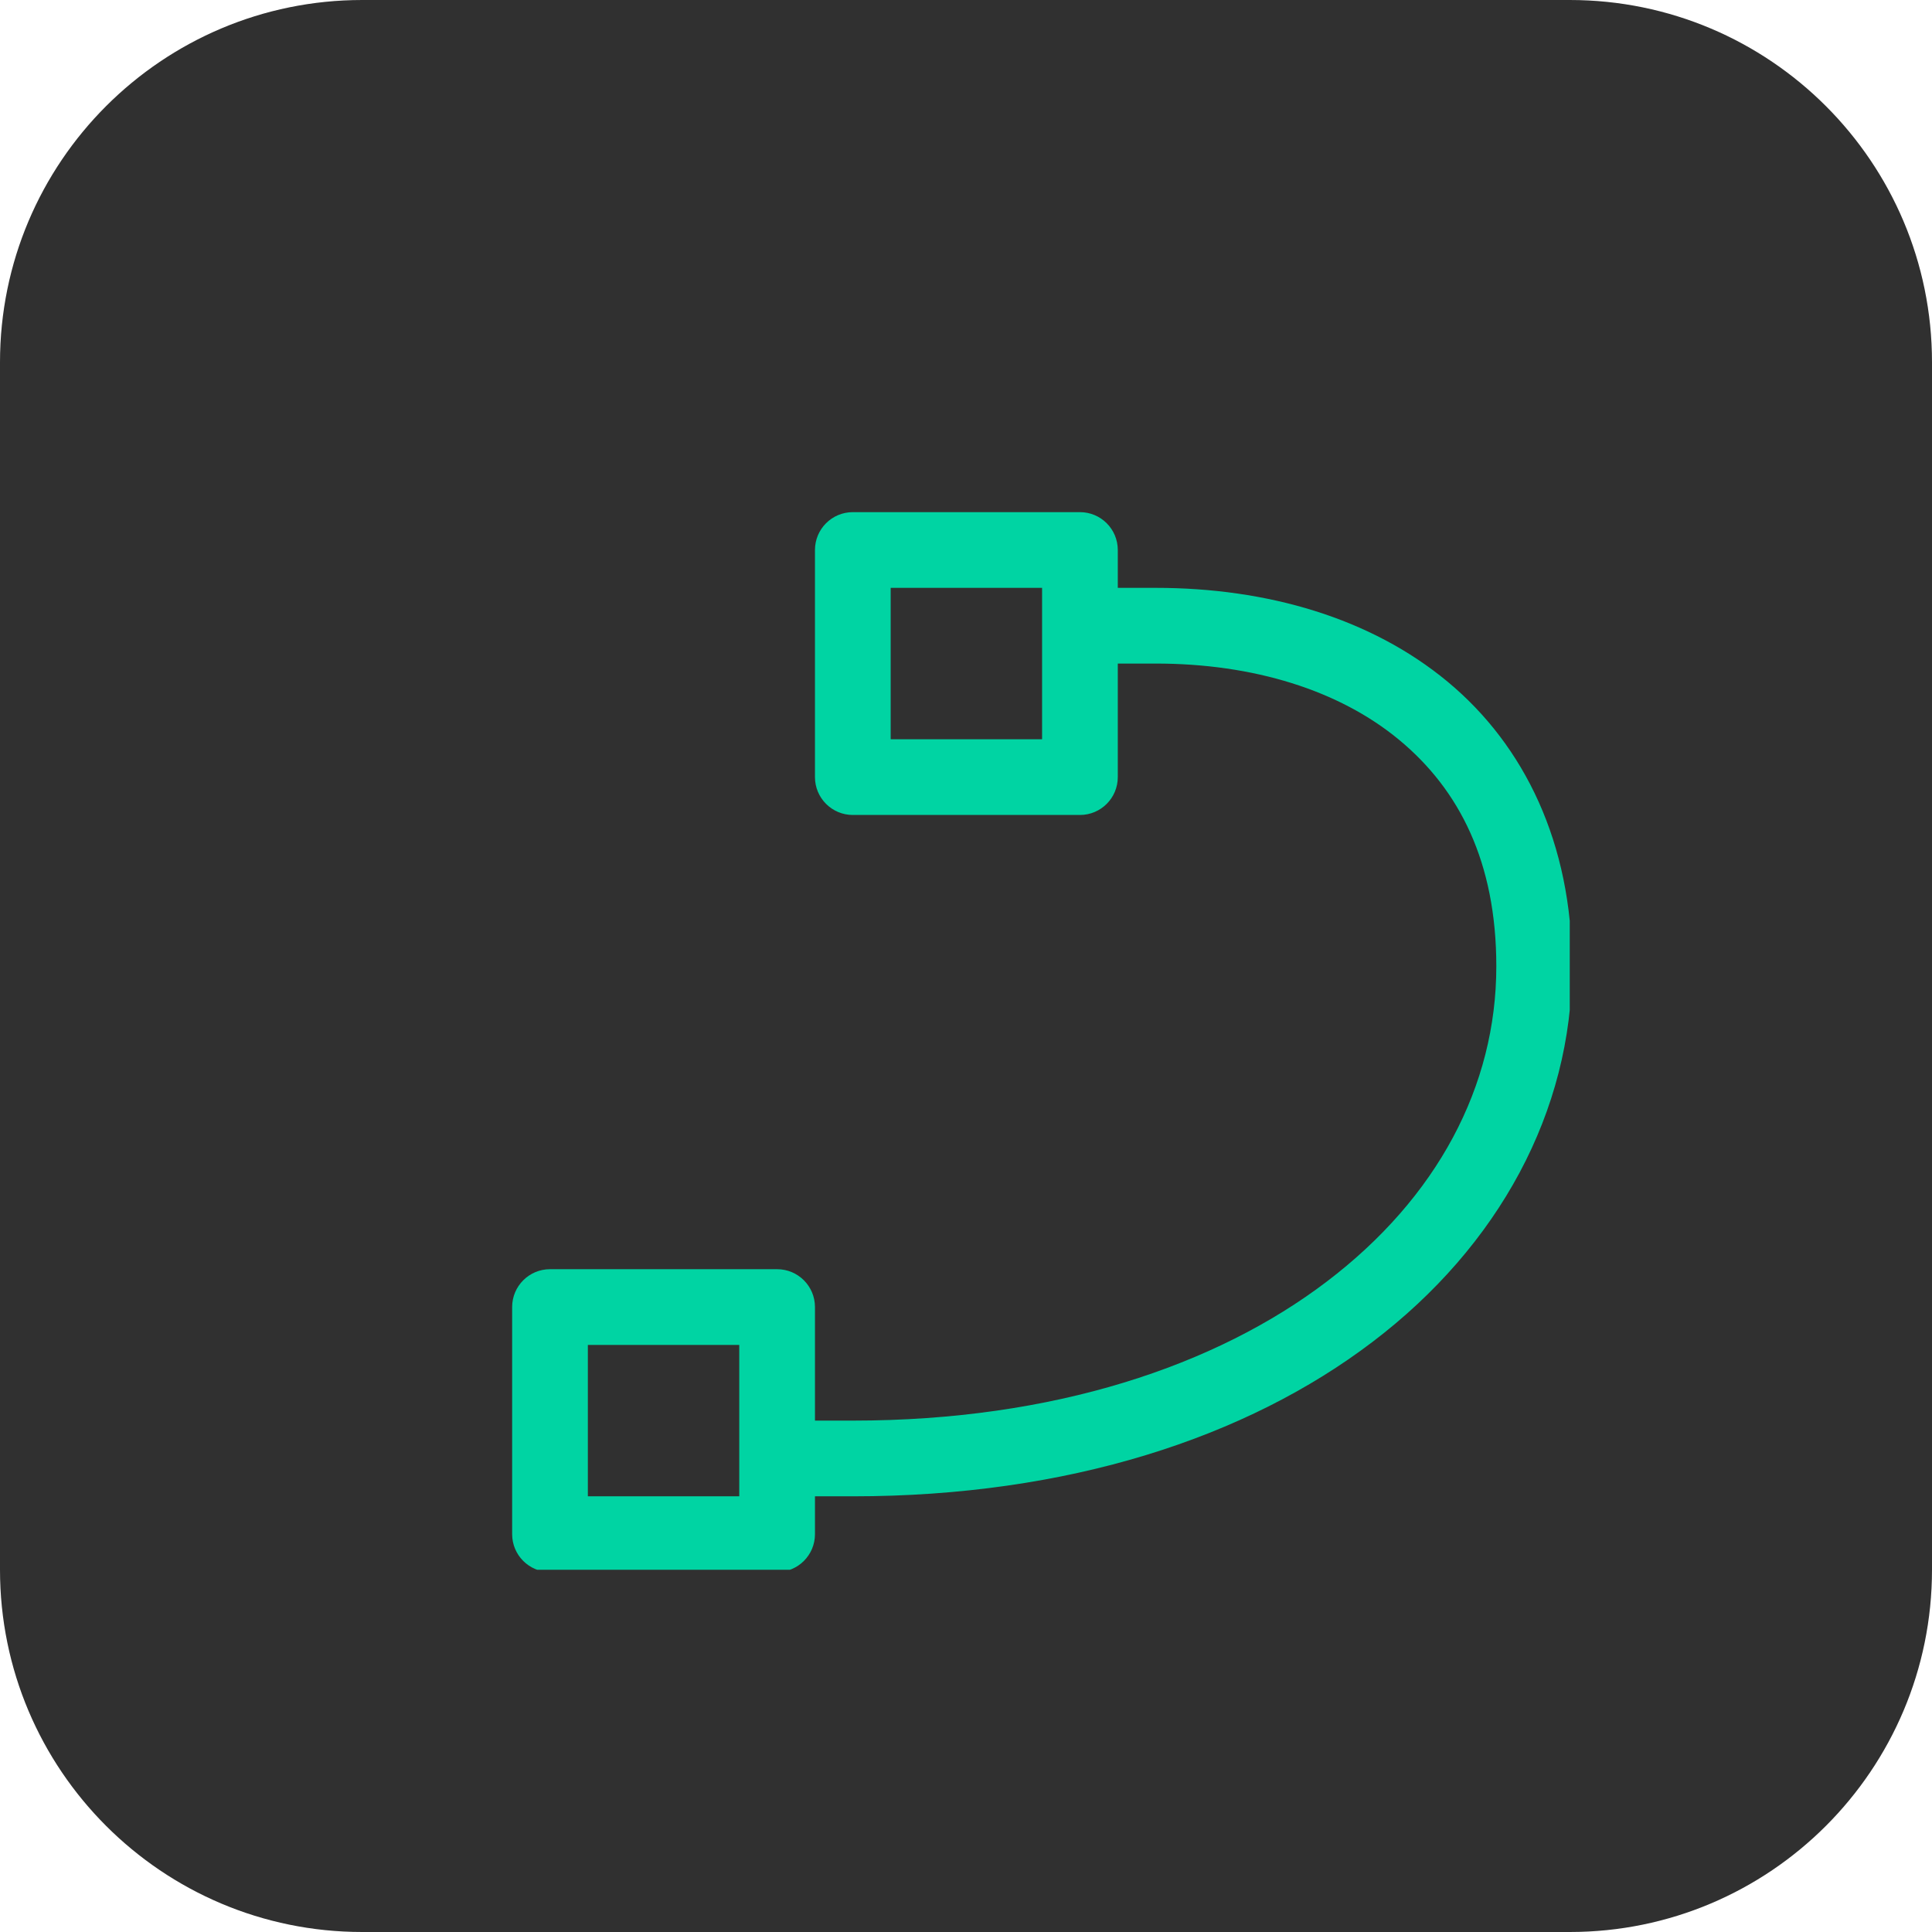
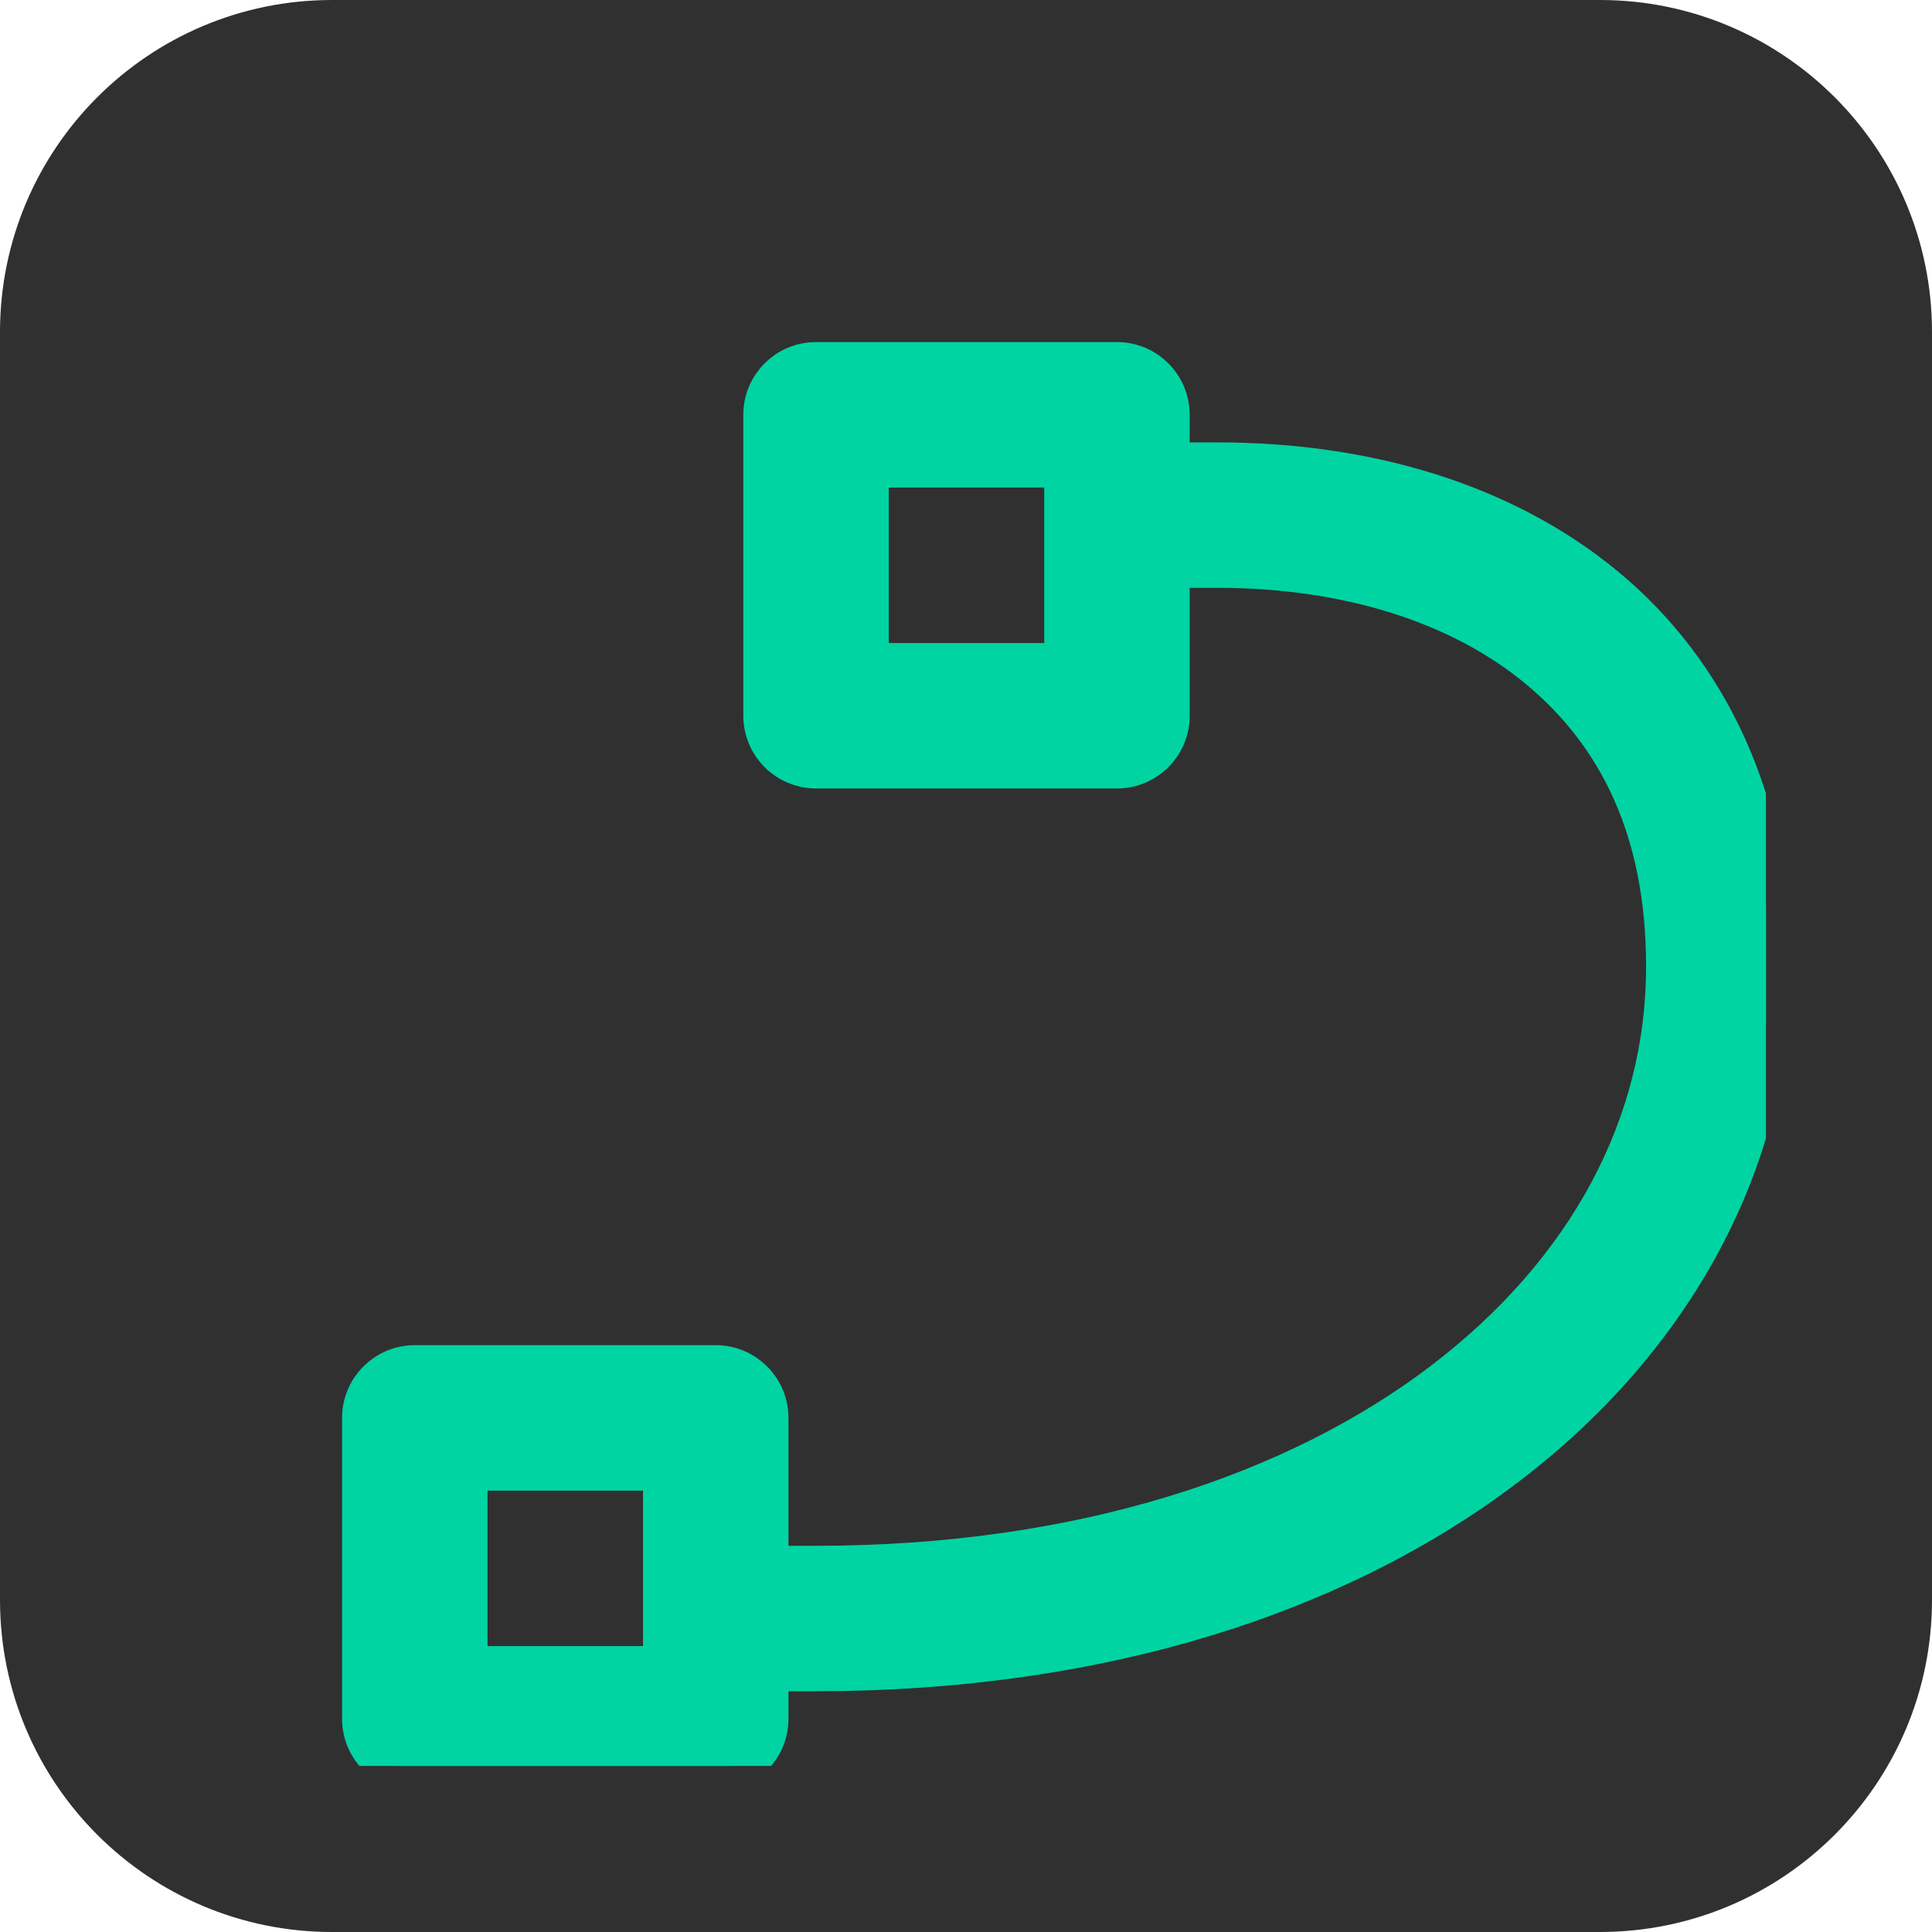
<svg xmlns="http://www.w3.org/2000/svg" width="256" height="256" viewBox="0 0 256 256">
-   <rect width="256" height="256" rx="48" fill="#303030" />
-   <svg x="48" y="48" width="160" height="160" viewBox="-98 -98 1595 1595">
-     <path fill="#00D4A3" fill-rule="evenodd" d="M550 100a50 50 0 0 0-50 50v300a50 50 0 0 0 50 50h300a50 50 0 0 0 50-50V300h50c129.3 0 242.6 35.2 321.9 101S1400 562.4 1400 700c0 158.3-78.1 305.5-224 416.4S816 1300 550 1300h-50v-150a50 50 0 0 0-50-50H150a50 50 0 0 0-50 50v300a50 50 0 0 0 50 50h300a50 50 0 0 0 50-50v-50h50c284 0 520-77.3 686.5-204 166.6-126.5 263.5-304.3 263.5-496 0-162.4-62.7-291.7-164.3-376-101.5-84.2-238.3-124-385.7-124h-50v-50a50 50 0 0 0-50-50zm50 100h200v200H600zM200 1200h200v200H200z" />
+   <rect width="256" height="256" rx="44" fill="#303030" />
+   <svg x="22" y="22" width="212" height="212" viewBox="-98 -98 1595 1595">
+     <g stroke="#00D4A3" stroke-width="45" stroke-linejoin="round" stroke-linecap="round">
+       <path fill="#00D4A3" fill-rule="evenodd" d="M550 100a50 50 0 0 0-50 50v300a50 50 0 0 0 50 50h300a50 50 0 0 0 50-50V300h50c129.3 0 242.6 35.2 321.9 101S1400 562.4 1400 700c0 158.3-78.1 305.5-224 416.4S816 1300 550 1300h-50v-150a50 50 0 0 0-50-50H150a50 50 0 0 0-50 50v300a50 50 0 0 0 50 50h300a50 50 0 0 0 50-50v-50h50c284 0 520-77.3 686.5-204 166.6-126.5 263.5-304.3 263.5-496 0-162.4-62.7-291.7-164.3-376-101.5-84.2-238.3-124-385.7-124h-50v-50a50 50 0 0 0-50-50zm50 100h200v200H600zM200 1200h200v200H200z" />
+     </g>
  </svg>
</svg>
